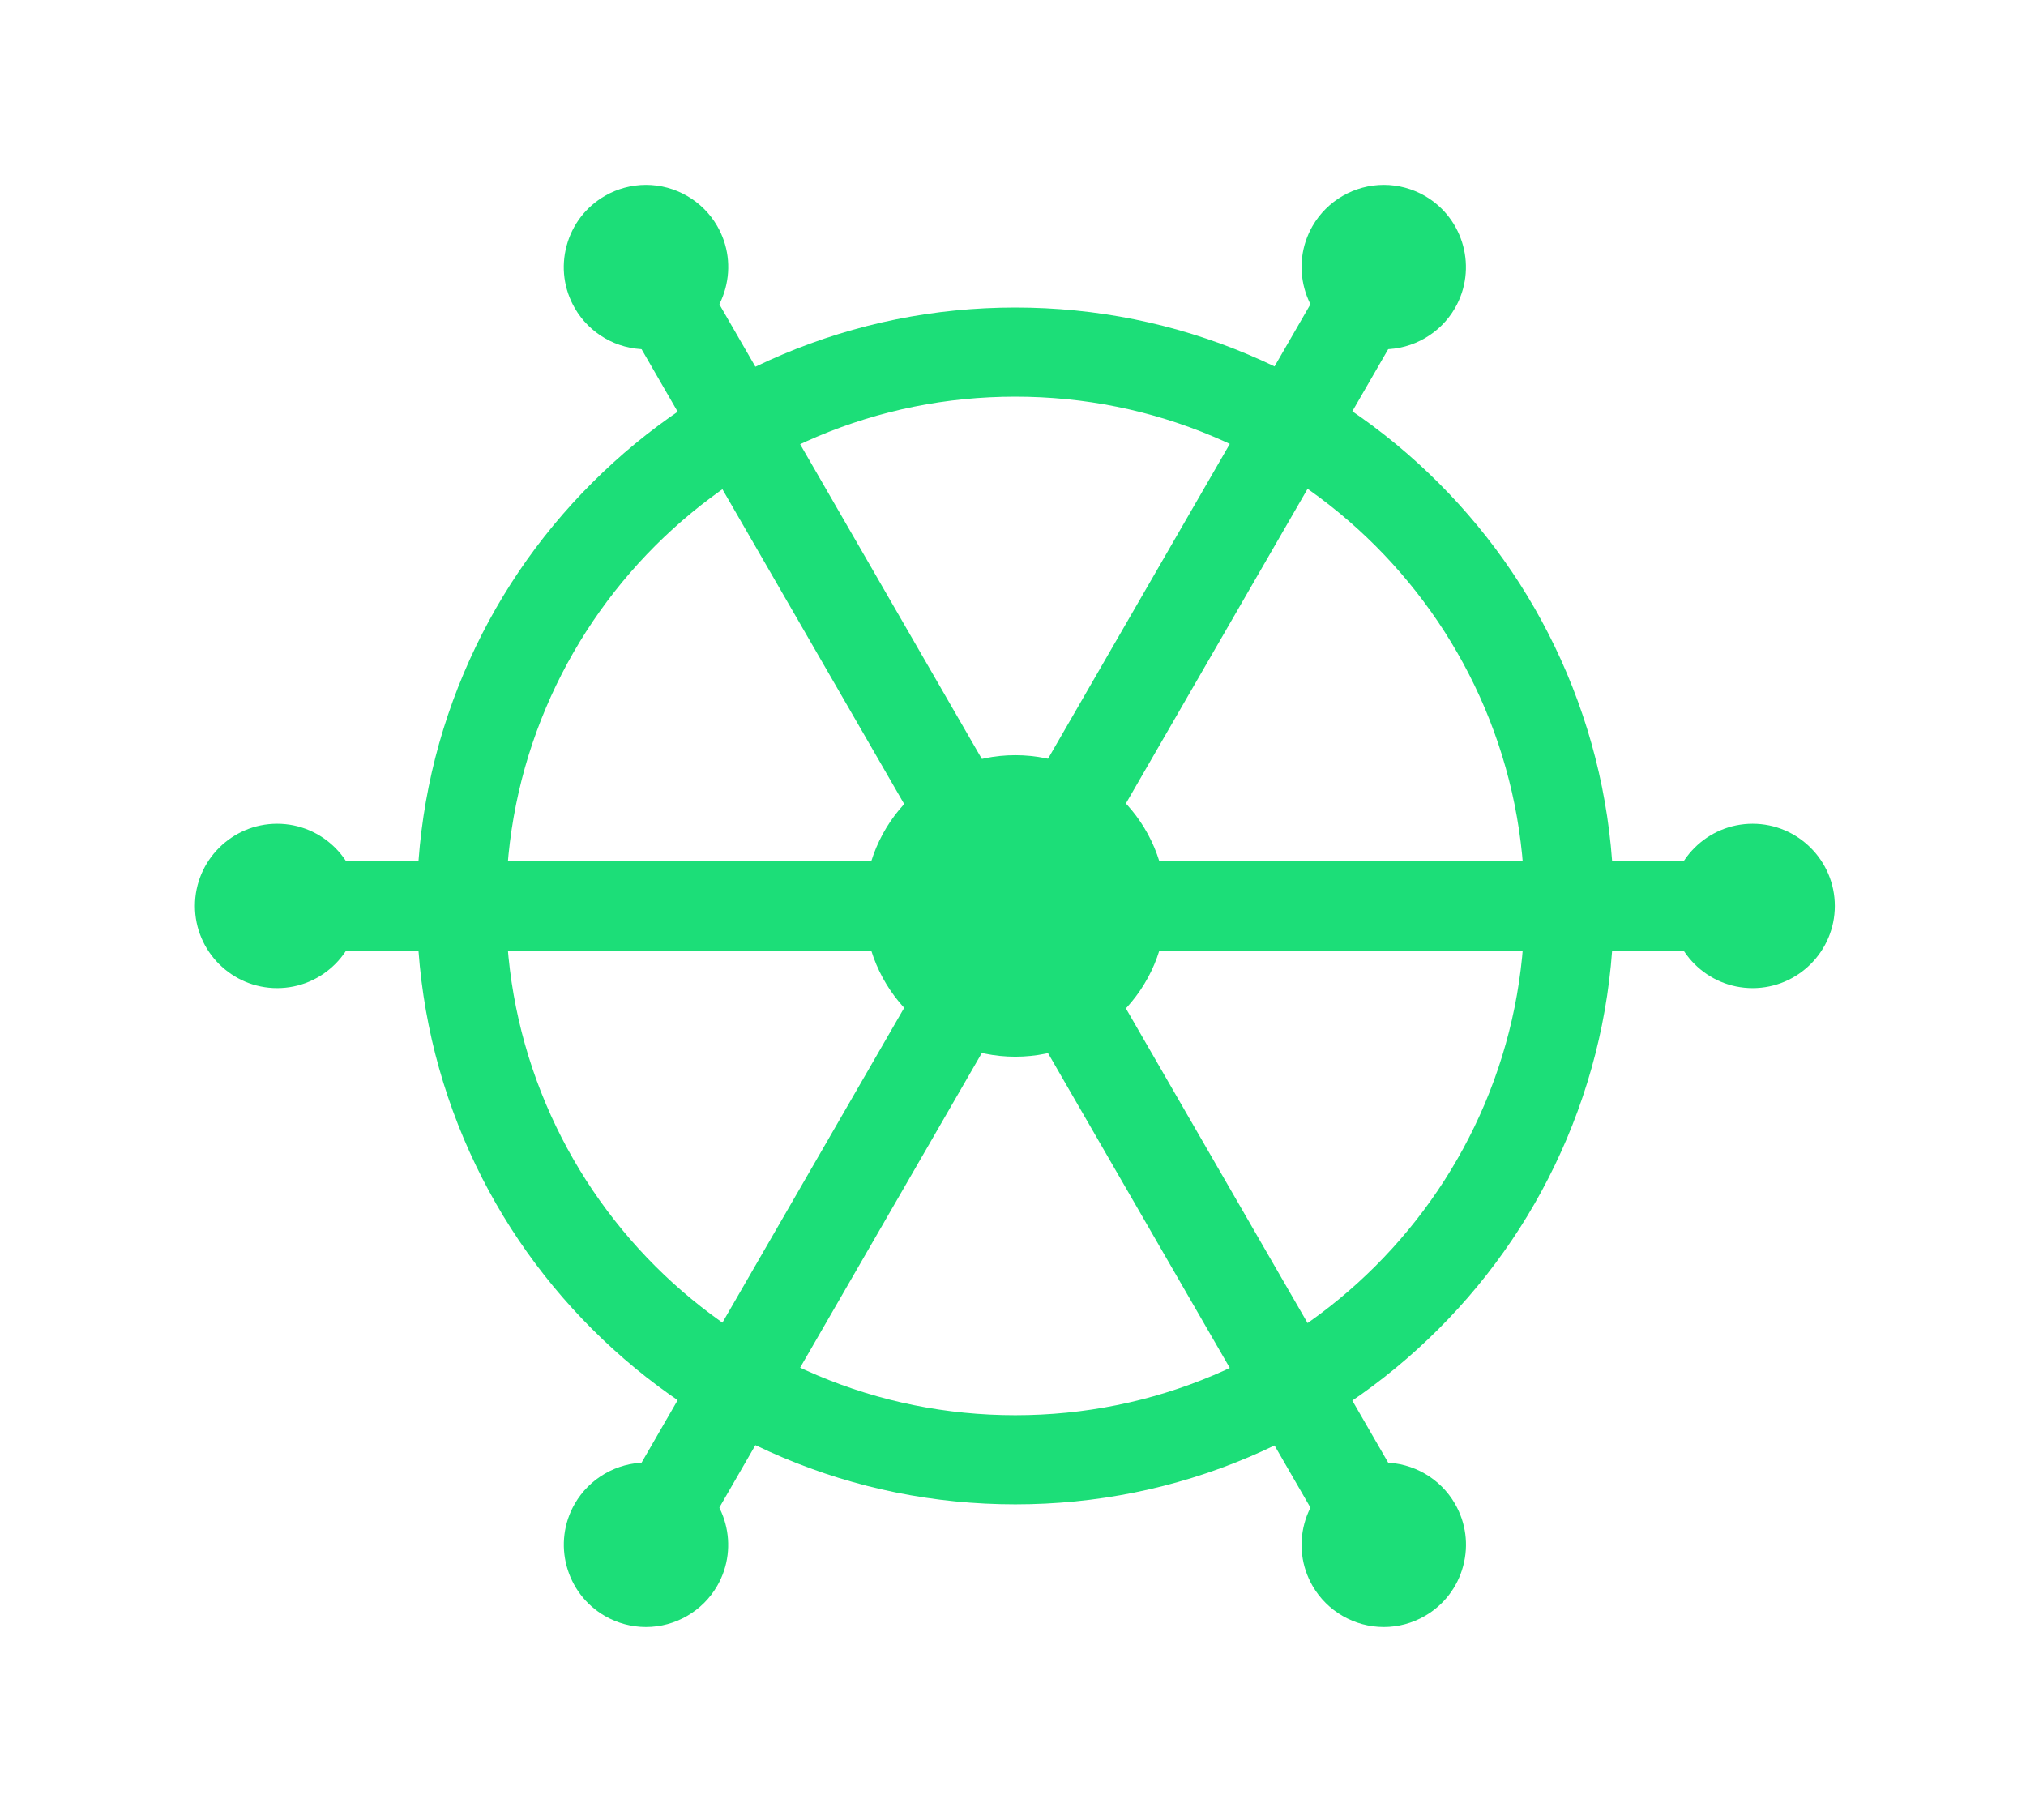
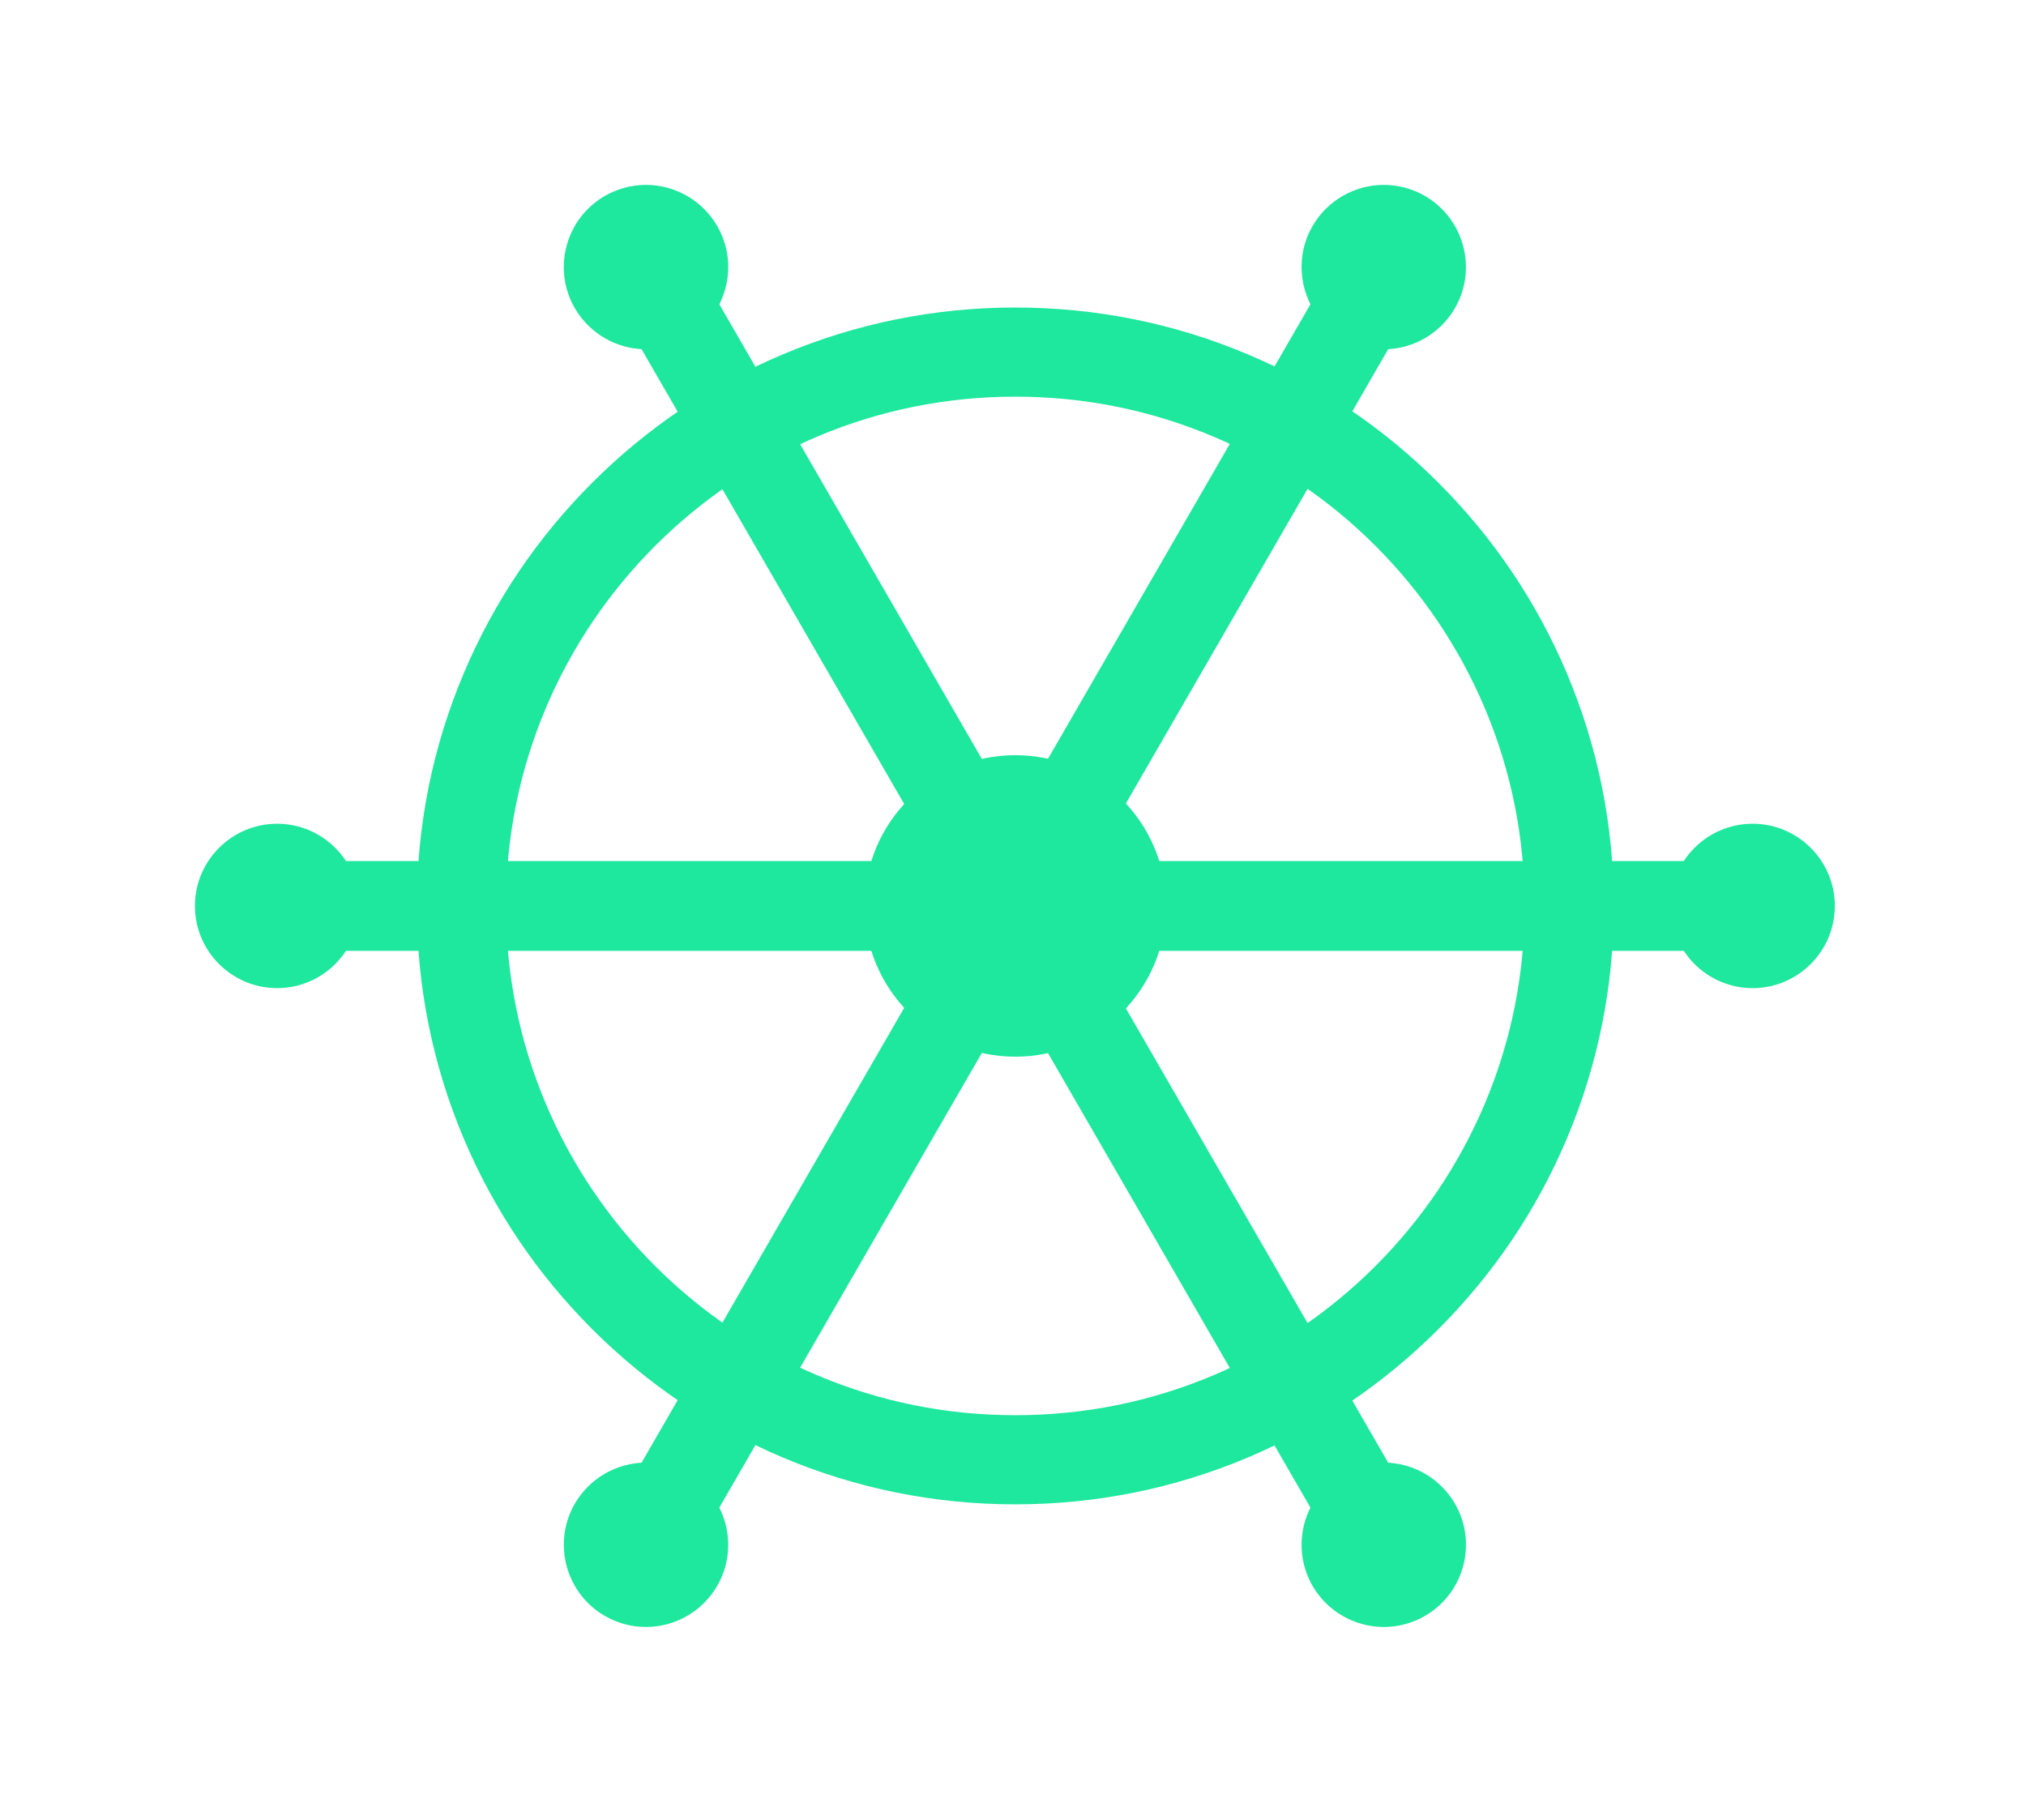
<svg xmlns="http://www.w3.org/2000/svg" version="1.1" x="0px" y="0px" width="2500px" height="2246px" viewBox="0 0 2500 2246" enable-background="new 0 0 2500 2246" xml:space="preserve">
  <g id="Navi">
    <g>
      <g>
-         <path fill="#1CDE78" d="M1725.751,1993.338C1725.75,1993.338,1725.75,1993.338,1725.751,1993.338     c-19.758-0.001-38.16-10.62-48.027-27.714l-393.642-681.803l12.551-3.394c14.074-3.806,27.653-9.455,40.359-16.79     c12.435-7.18,23.883-15.88,34.026-25.858l9.212-9.062l393.463,681.498c7.4,12.817,9.367,27.75,5.536,42.046     c-3.83,14.296-12.998,26.245-25.816,33.646C1744.992,1990.768,1735.427,1993.338,1725.751,1993.338L1725.751,1993.338z" />
-         <path fill="#1CDE78" d="M1124.581,1007.558L730.94,325.753c-15.276-26.46-6.177-60.415,20.282-75.69     c8.42-4.861,17.986-7.431,27.662-7.431c19.756,0,38.16,10.618,48.028,27.711l393.465,681.5l-12.455,3.446     c-13.715,3.795-26.973,9.359-39.407,16.539c-12.705,7.335-24.386,16.27-34.72,26.556L1124.581,1007.558L1124.581,1007.558z" />
-         <path fill="#1CDE78" d="M2199.099,1173.394h-787.277l3.336-12.566c3.741-14.09,5.638-28.674,5.638-43.347     c0-14.354-1.811-28.618-5.381-42.396l-3.241-12.508h786.926c30.553,0,55.409,24.857,55.409,55.41     C2254.508,1148.537,2229.651,1173.394,2199.099,1173.394L2199.099,1173.394z" />
-         <path fill="#1CDE78" d="M1092.817,1173.394h-787.28c-30.553,0-55.41-24.856-55.41-55.408c0-30.553,24.857-55.41,55.41-55.41     h786.928l-3.242,12.509c-3.57,13.776-5.381,28.04-5.381,42.396c0,14.673,1.897,29.257,5.638,43.347L1092.817,1173.394     L1092.817,1173.394z" />
-         <path fill="#1CDE78" d="M1380.054,1007.556l-9.214-9.173c-10.329-10.283-22.011-19.217-34.721-26.556     c-12.437-7.179-25.694-12.743-39.405-16.538l-12.454-3.447l393.463-681.499c9.868-17.093,28.271-27.712,48.027-27.712     c9.677,0,19.242,2.57,27.662,7.431c12.817,7.399,21.986,19.348,25.817,33.645c3.83,14.296,1.864,29.229-5.536,42.046     L1380.054,1007.556L1380.054,1007.556z" />
-         <path fill="#1CDE78" d="M778.887,1993.338c-0.002,0-0.001,0-0.003,0c-9.678-0.001-19.243-2.57-27.663-7.432     c-12.817-7.399-21.985-19.348-25.816-33.645c-3.831-14.296-1.865-29.229,5.535-42.045l393.463-681.499l9.212,9.062     c10.147,9.98,21.596,18.68,34.027,25.856c12.708,7.337,26.286,12.986,40.359,16.791l12.551,3.394l-393.64,681.805     C817.044,1982.718,798.64,1993.338,778.887,1993.338L778.887,1993.338z" />
-         <path fill="#1CDE78" d="M1252.843,1856.46c-99.689,0-196.401-19.526-287.45-58.037c-87.938-37.195-166.913-90.44-234.729-158.258     c-67.817-67.817-121.062-146.791-158.257-234.729c-38.51-91.049-58.037-187.761-58.037-287.449     c0-99.69,19.527-196.403,58.037-287.453c37.195-87.938,90.44-166.914,158.257-234.731     c67.817-67.817,146.791-121.063,234.729-158.258c91.049-38.511,187.761-58.038,287.45-58.038     c99.689,0,196.402,19.527,287.452,58.038c87.938,37.195,166.914,90.44,234.73,158.258     c67.817,67.817,121.063,146.792,158.259,234.731c38.511,91.05,58.037,187.763,58.037,287.453     c0,99.688-19.526,196.4-58.037,287.449c-37.195,87.938-90.441,166.912-158.259,234.729s-146.792,121.062-234.73,158.258     C1449.245,1836.934,1352.532,1856.46,1252.843,1856.46L1252.843,1856.46z M1252.843,489.508     c-84.887,0-167.183,16.603-244.6,49.348c-37.217,15.742-73.122,35.231-106.716,57.927c-33.3,22.498-64.618,48.338-93.083,76.802     c-28.463,28.463-54.303,59.781-76.801,93.083c-22.695,33.593-42.185,69.498-57.927,106.717     c-32.745,77.417-49.348,159.713-49.348,244.602c0,84.887,16.603,167.181,49.348,244.598     c15.742,37.218,35.231,73.123,57.927,106.717c22.5,33.303,48.339,64.619,76.801,93.081     c28.466,28.466,59.784,54.307,93.083,76.803c33.592,22.693,69.497,42.184,106.716,57.927     c77.418,32.744,159.713,49.348,244.6,49.348c84.887,0,167.183-16.604,244.602-49.348c37.22-15.743,73.125-35.232,106.718-57.927     c33.3-22.498,64.617-48.338,93.082-76.803c28.462-28.46,54.302-59.777,76.803-93.083c22.693-33.59,42.183-69.494,57.927-106.715     c32.745-77.418,49.348-159.713,49.348-244.598c0-84.887-16.603-167.183-49.348-244.602     c-15.743-37.221-35.232-73.125-57.928-106.717c-22.498-33.302-48.338-64.62-76.802-93.083     c-28.465-28.464-59.782-54.304-93.083-76.802c-33.593-22.695-69.498-42.185-106.717-57.927     C1420.026,506.111,1337.73,489.508,1252.843,489.508L1252.843,489.508z" />
+         <path fill="#1ee79e" d="M1725.751,1993.338C1725.75,1993.338,1725.75,1993.338,1725.751,1993.338     c-19.758-0.001-38.16-10.62-48.027-27.714l-393.642-681.803l12.551-3.394c14.074-3.806,27.653-9.455,40.359-16.79     c12.435-7.18,23.883-15.88,34.026-25.858l9.212-9.062l393.463,681.498c7.4,12.817,9.367,27.75,5.536,42.046     c-3.83,14.296-12.998,26.245-25.816,33.646C1744.992,1990.768,1735.427,1993.338,1725.751,1993.338L1725.751,1993.338z" />
+         <path fill="#1ee79e" d="M1124.581,1007.558L730.94,325.753c-15.276-26.46-6.177-60.415,20.282-75.69     c8.42-4.861,17.986-7.431,27.662-7.431c19.756,0,38.16,10.618,48.028,27.711l393.465,681.5l-12.455,3.446     c-13.715,3.795-26.973,9.359-39.407,16.539c-12.705,7.335-24.386,16.27-34.72,26.556L1124.581,1007.558L1124.581,1007.558z" />
+         <path fill="#1ee79e" d="M2199.099,1173.394h-787.277l3.336-12.566c3.741-14.09,5.638-28.674,5.638-43.347     c0-14.354-1.811-28.618-5.381-42.396l-3.241-12.508h786.926c30.553,0,55.409,24.857,55.409,55.41     C2254.508,1148.537,2229.651,1173.394,2199.099,1173.394L2199.099,1173.394z" />
+         <path fill="#1ee79e" d="M1092.817,1173.394h-787.28c-30.553,0-55.41-24.856-55.41-55.408c0-30.553,24.857-55.41,55.41-55.41     h786.928l-3.242,12.509c-3.57,13.776-5.381,28.04-5.381,42.396c0,14.673,1.897,29.257,5.638,43.347L1092.817,1173.394     L1092.817,1173.394z" />
+         <path fill="#1ee79e" d="M1380.054,1007.556l-9.214-9.173c-10.329-10.283-22.011-19.217-34.721-26.556     c-12.437-7.179-25.694-12.743-39.405-16.538l-12.454-3.447l393.463-681.499c9.868-17.093,28.271-27.712,48.027-27.712     c9.677,0,19.242,2.57,27.662,7.431c12.817,7.399,21.986,19.348,25.817,33.645c3.83,14.296,1.864,29.229-5.536,42.046     L1380.054,1007.556L1380.054,1007.556z" />
+         <path fill="#1ee79e" d="M778.887,1993.338c-0.002,0-0.001,0-0.003,0c-9.678-0.001-19.243-2.57-27.663-7.432     c-12.817-7.399-21.985-19.348-25.816-33.645c-3.831-14.296-1.865-29.229,5.535-42.045l393.463-681.499l9.212,9.062     c10.147,9.98,21.596,18.68,34.027,25.856c12.708,7.337,26.286,12.986,40.359,16.791l12.551,3.394l-393.64,681.805     C817.044,1982.718,798.64,1993.338,778.887,1993.338L778.887,1993.338z" />
+         <path fill="#1ee79e" d="M1252.843,1856.46c-99.689,0-196.401-19.526-287.45-58.037c-87.938-37.195-166.913-90.44-234.729-158.258     c-67.817-67.817-121.062-146.791-158.257-234.729c-38.51-91.049-58.037-187.761-58.037-287.449     c0-99.69,19.527-196.403,58.037-287.453c37.195-87.938,90.44-166.914,158.257-234.731     c67.817-67.817,146.791-121.063,234.729-158.258c91.049-38.511,187.761-58.038,287.45-58.038     c99.689,0,196.402,19.527,287.452,58.038c87.938,37.195,166.914,90.44,234.73,158.258     c67.817,67.817,121.063,146.792,158.259,234.731c38.511,91.05,58.037,187.763,58.037,287.453     c0,99.688-19.526,196.4-58.037,287.449c-37.195,87.938-90.441,166.912-158.259,234.729s-146.792,121.062-234.73,158.258     C1449.245,1836.934,1352.532,1856.46,1252.843,1856.46L1252.843,1856.46z M1252.843,489.508     c-84.887,0-167.183,16.603-244.6,49.348c-37.217,15.742-73.122,35.231-106.716,57.927c-33.3,22.498-64.618,48.338-93.083,76.802     c-28.463,28.463-54.303,59.781-76.801,93.083c-22.695,33.593-42.185,69.498-57.927,106.717     c-32.745,77.417-49.348,159.713-49.348,244.602c0,84.887,16.603,167.181,49.348,244.598     c15.742,37.218,35.231,73.123,57.927,106.717c22.5,33.303,48.339,64.619,76.801,93.081     c28.466,28.466,59.784,54.307,93.083,76.803c33.592,22.693,69.497,42.184,106.716,57.927     c77.418,32.744,159.713,49.348,244.6,49.348c84.887,0,167.183-16.604,244.602-49.348c37.22-15.743,73.125-35.232,106.718-57.927     c33.3-22.498,64.617-48.338,93.082-76.803c28.462-28.46,54.302-59.777,76.803-93.083c22.693-33.59,42.183-69.494,57.927-106.715     c32.745-77.418,49.348-159.713,49.348-244.598c0-84.887-16.603-167.183-49.348-244.602     c-15.743-37.221-35.232-73.125-57.928-106.717c-22.498-33.302-48.338-64.62-76.802-93.083     c-28.465-28.464-59.782-54.304-93.083-76.802c-33.593-22.695-69.498-42.185-106.717-57.927     C1420.026,506.111,1337.73,489.508,1252.843,489.508L1252.843,489.508z" />
      </g>
    </g>
    <g>
      <g>
-         <path fill="#1CDE78" d="M2162.663,1219.418c-55.931,0-101.434-45.503-101.434-101.433c0-55.931,45.503-101.434,101.434-101.434     c55.932,0,101.435,45.502,101.435,101.434C2264.098,1173.915,2218.595,1219.418,2162.663,1219.418L2162.663,1219.418z" />
-         <path fill="#1CDE78" d="M341.973,1219.418c-55.931,0-101.434-45.503-101.434-101.433c0-55.931,45.503-101.434,101.434-101.434     c55.93,0,101.433,45.502,101.433,101.434C443.406,1173.915,397.903,1219.418,341.973,1219.418L341.973,1219.418z" />
-         <path fill="#1CDE78" d="M1707.543,2007.81c-36.15,0-69.831-19.437-87.896-50.725c-27.965-48.443-11.309-110.601,37.127-138.562     c15.408-8.896,32.929-13.599,50.666-13.599c36.15,0,69.829,19.438,87.894,50.725c13.548,23.467,17.146,50.801,10.134,76.972     c-7.013,26.172-23.798,48.045-47.262,61.591C1742.801,2003.106,1725.28,2007.81,1707.543,2007.81L1707.543,2007.81z" />
-         <path fill="#1CDE78" d="M797.197,431.045c-36.152,0-69.832-19.438-87.896-50.727c-13.547-23.463-17.146-50.798-10.133-76.969     c7.012-26.17,23.797-48.044,47.261-61.591c15.408-8.896,32.928-13.598,50.664-13.598c36.151,0,69.831,19.437,87.896,50.727     c13.547,23.462,17.146,50.797,10.133,76.969c-7.013,26.171-23.797,48.044-47.261,61.591     C832.452,426.342,814.933,431.045,797.197,431.045L797.197,431.045z" />
-         <path fill="#1CDE78" d="M1707.436,431.045c-17.735,0-35.255-4.702-50.663-13.597c-48.436-27.966-65.091-90.124-37.127-138.56     c18.065-31.291,51.746-50.728,87.897-50.728c17.737,0,35.257,4.703,50.665,13.6c48.434,27.962,65.091,90.12,37.126,138.558     C1777.27,411.607,1743.589,431.045,1707.436,431.045L1707.436,431.045z" />
-         <path fill="#1CDE78" d="M797.092,2007.81c-17.737,0-35.257-4.703-50.666-13.601c-48.434-27.961-65.09-90.118-37.126-138.558     c18.068-31.291,51.747-50.728,87.896-50.728c17.736,0,35.257,4.703,50.667,13.601c48.437,27.966,65.091,90.122,37.126,138.559     C866.922,1988.373,833.242,2007.81,797.092,2007.81L797.092,2007.81z" />
+         <path fill="#1ee79e" d="M2162.663,1219.418c-55.931,0-101.434-45.503-101.434-101.433c0-55.931,45.503-101.434,101.434-101.434     c55.932,0,101.435,45.502,101.435,101.434C2264.098,1173.915,2218.595,1219.418,2162.663,1219.418L2162.663,1219.418z" />
+         <path fill="#1ee79e" d="M341.973,1219.418c-55.931,0-101.434-45.503-101.434-101.433c0-55.931,45.503-101.434,101.434-101.434     c55.93,0,101.433,45.502,101.433,101.434C443.406,1173.915,397.903,1219.418,341.973,1219.418L341.973,1219.418z" />
+         <path fill="#1ee79e" d="M1707.543,2007.81c-36.15,0-69.831-19.437-87.896-50.725c-27.965-48.443-11.309-110.601,37.127-138.562     c15.408-8.896,32.929-13.599,50.666-13.599c36.15,0,69.829,19.438,87.894,50.725c13.548,23.467,17.146,50.801,10.134,76.972     c-7.013,26.172-23.798,48.045-47.262,61.591C1742.801,2003.106,1725.28,2007.81,1707.543,2007.81L1707.543,2007.81z" />
+         <path fill="#1ee79e" d="M797.197,431.045c-36.152,0-69.832-19.438-87.896-50.727c-13.547-23.463-17.146-50.798-10.133-76.969     c7.012-26.17,23.797-48.044,47.261-61.591c15.408-8.896,32.928-13.598,50.664-13.598c36.151,0,69.831,19.437,87.896,50.727     c13.547,23.462,17.146,50.797,10.133,76.969c-7.013,26.171-23.797,48.044-47.261,61.591     C832.452,426.342,814.933,431.045,797.197,431.045L797.197,431.045z" />
+         <path fill="#1ee79e" d="M1707.436,431.045c-17.735,0-35.255-4.702-50.663-13.597c-48.436-27.966-65.091-90.124-37.127-138.56     c18.065-31.291,51.746-50.728,87.897-50.728c17.737,0,35.257,4.703,50.665,13.6c48.434,27.962,65.091,90.12,37.126,138.558     C1777.27,411.607,1743.589,431.045,1707.436,431.045L1707.436,431.045z" />
+         <path fill="#1ee79e" d="M797.092,2007.81c-17.737,0-35.257-4.703-50.666-13.601c-48.434-27.961-65.09-90.118-37.126-138.558     c18.068-31.291,51.747-50.728,87.896-50.728c17.736,0,35.257,4.703,50.667,13.601c48.437,27.966,65.091,90.122,37.126,138.559     C866.922,1988.373,833.242,2007.81,797.092,2007.81L797.092,2007.81z" />
      </g>
    </g>
-     <path fill="#1CDE78" d="M1438.879,1117.987c0,102.746-83.294,186.039-186.041,186.039s-186.041-83.293-186.041-186.039   c0-102.749,83.293-186.042,186.041-186.042S1438.879,1015.238,1438.879,1117.987z" />
+     <path fill="#1ee79e" d="M1438.879,1117.987c0,102.746-83.294,186.039-186.041,186.039s-186.041-83.293-186.041-186.039   c0-102.749,83.293-186.042,186.041-186.042S1438.879,1015.238,1438.879,1117.987z" />
  </g>
</svg>
